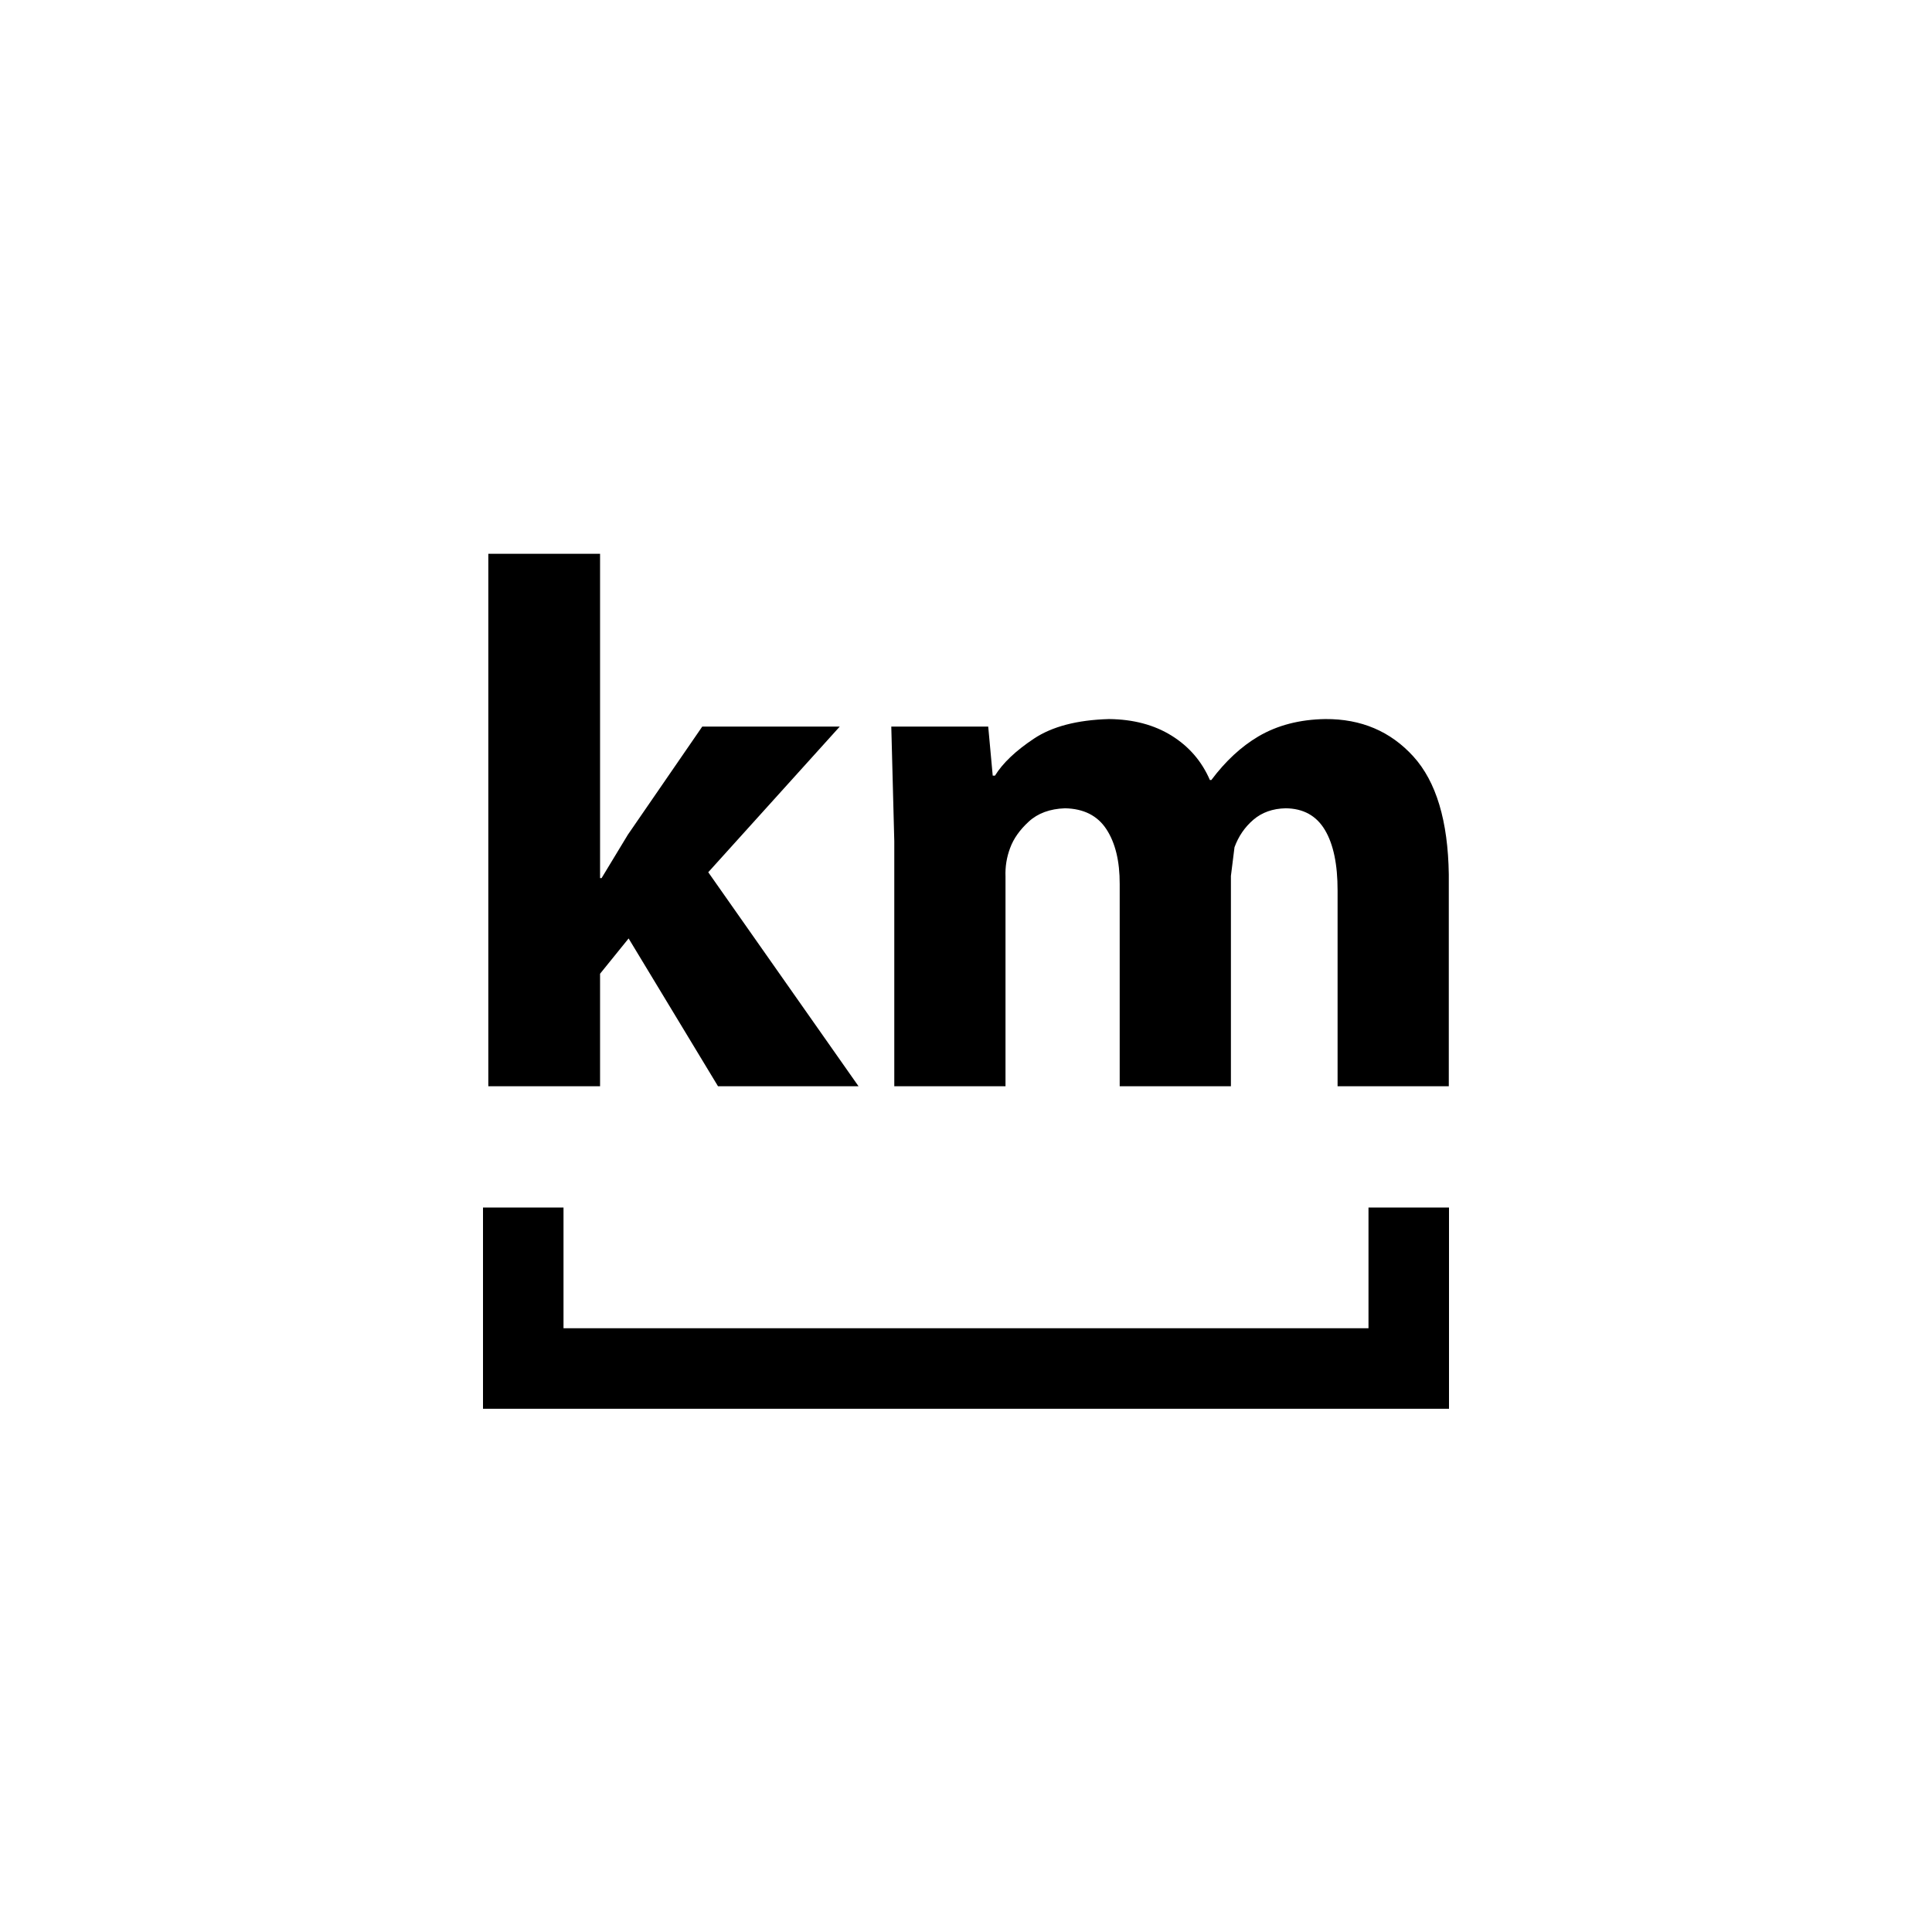
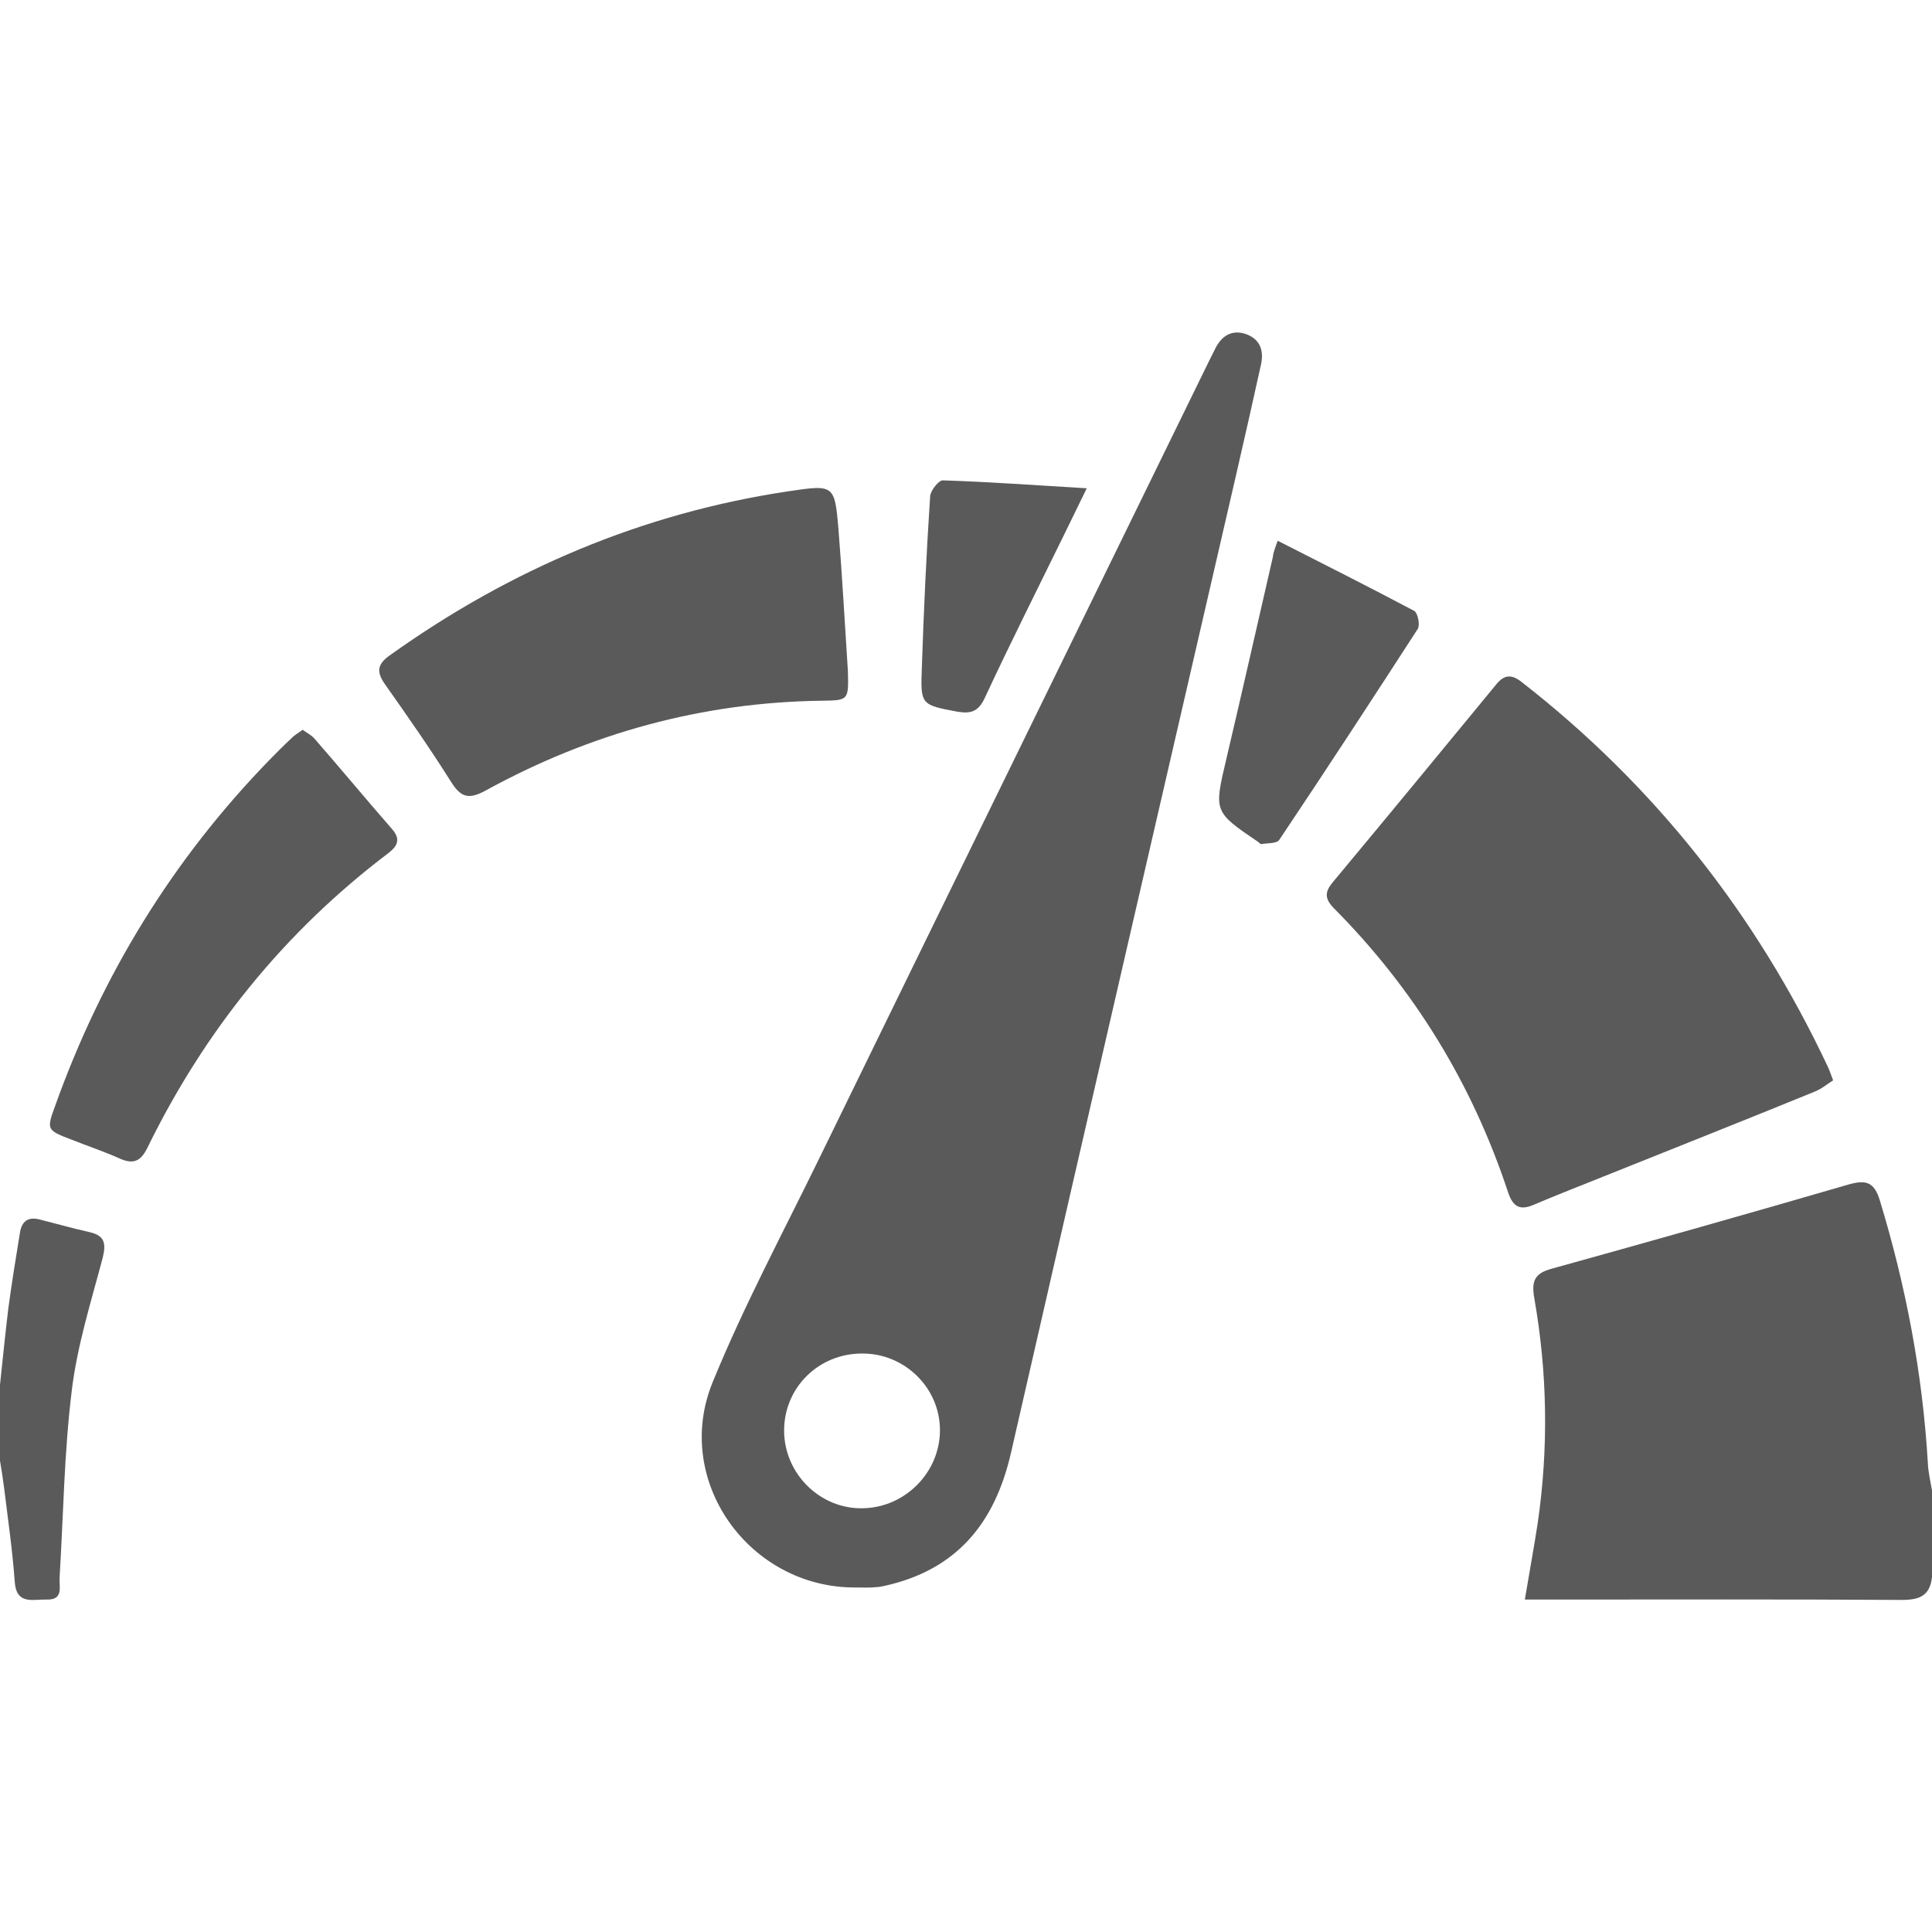
- <svg xmlns="http://www.w3.org/2000/svg" width="76px" height="76px" viewBox="0 0 76 76" version="1.1" baseProfile="full" enable-background="new 0 0 76.00 76.00" xml:space="preserve">
-   <path fill="#000000" fill-opacity="1" stroke-width="0.2" stroke-linejoin="round" d="M 19,47.5L 22.167,47.5L 22.167,52.25L 53.833,52.25L 53.833,47.5L 57,47.5L 57,55.417L 19,55.417L 19,47.5 Z M 23.605,21.784L 23.605,34.543L 23.664,34.543L 24.698,32.836L 27.625,28.582L 33.034,28.582L 27.861,34.312L 33.773,42.731L 28.245,42.731L 24.728,36.916L 23.605,38.304L 23.605,42.731L 19.209,42.731L 19.209,21.784L 23.605,21.784 Z M 35.179,42.731L 35.179,33.096L 35.061,28.582L 38.874,28.582L 39.051,30.512L 39.14,30.512C 39.443,30.02 39.953,29.535 40.671,29.057C 41.388,28.579 42.371,28.322 43.621,28.286C 44.58,28.295 45.403,28.513 46.088,28.939C 46.773,29.365 47.275,29.947 47.593,30.683L 47.652,30.683C 48.208,29.941 48.823,29.371 49.498,28.971C 50.249,28.529 51.128,28.301 52.135,28.286C 53.544,28.277 54.698,28.767 55.598,29.757C 56.497,30.747 56.962,32.294 56.992,34.4L 56.992,42.731L 52.617,42.731L 52.617,35.036C 52.619,34.002 52.452,33.206 52.117,32.646C 51.782,32.086 51.268,31.803 50.575,31.796C 50.065,31.807 49.64,31.958 49.303,32.248C 48.966,32.538 48.719,32.898 48.562,33.329L 48.421,34.457L 48.421,42.731L 44.046,42.731L 44.046,34.776C 44.049,33.879 43.876,33.162 43.526,32.624C 43.176,32.086 42.631,31.81 41.891,31.796C 41.3,31.818 40.827,31.991 40.472,32.317C 40.117,32.642 39.871,32.989 39.736,33.358C 39.599,33.72 39.539,34.096 39.554,34.486L 39.554,42.731L 35.179,42.731 Z " />
+ <svg xmlns="http://www.w3.org/2000/svg" version="1.1" id="Layer_1" x="0px" y="0px" viewBox="0 0 512 512" style="enable-background:new 0 0 512 512;" xml:space="preserve">
+   <style type="text/css">
+ 	.st0{fill:#5A5A5A;}
+ </style>
+   <path class="st0" d="M512,418c-0.6,5-3.4,6-8.1,6c-31.2-0.2-62.3-0.1-93.5-0.1c-2,0-3.9,0-6.3,0c1.2-7.2,2.4-13.7,3.4-20.2  c2.9-19.9,2.6-39.8-0.9-59.7c-0.8-4.5,0.1-6.6,4.7-7.8c26.3-7.3,52.5-14.7,78.6-22.3c4.6-1.3,6.8-0.7,8.3,4.3  c6.9,22.7,11.3,45.8,12.7,69.5c0.1,2.5,0.7,4.9,1.1,7.3C512,402.7,512,410.3,512,418z" />
+   <path class="st0" d="M0,367c0.7-6.7,1.4-13.5,2.2-20.2c0.9-6.7,2-13.5,3.1-20.2c0.5-3.1,2.3-4.2,5.3-3.4c4.3,1.1,8.6,2.3,13,3.3  c4.1,0.9,4.6,2.9,3.6,6.9c-3.1,11.7-6.8,23.4-8.2,35.3c-2,16.3-2.2,32.8-3.2,49.2c-0.2,2.6,1.2,6.2-3.6,6c-3.5-0.1-7.9,1.5-8.3-4.8  c-0.6-8.3-1.8-16.5-2.8-24.7c-0.3-2.4-0.7-4.9-1.1-7.3C0,380.3,0,373.7,0,367z" />
+   <path class="st0" d="M226.8,420.7c-28.2,0.2-48.7-28.3-37.9-54.5c8.3-20.3,18.7-39.7,28.3-59.4c34.3-70.3,68.7-140.5,103-210.7  c0.6-1.2,1.2-2.4,1.8-3.6c1.7-3.5,4.4-5.2,8.1-4c3.7,1.3,4.9,4.2,4.1,8c-2.2,9.9-4.4,19.8-6.7,29.7  c-19.9,86.3-39.9,172.6-59.6,258.9c-4.3,18.7-14.5,31-33.6,35.2c-0.6,0.1-1.3,0.3-2,0.3C230.4,420.8,228.6,420.7,226.8,420.7z   M207.8,379.3c0.1,11.3,9.6,20.7,20.9,20.4c11.2-0.2,20.3-9.5,20.4-20.5c0.1-11.3-9.3-20.6-20.7-20.5  C216.9,358.7,207.7,367.8,207.8,379.3z" />
+   <path class="st0" d="M485.8,286.3c-1.6,1-3.1,2.3-4.9,3c-18.6,7.6-37.3,15-56,22.5c-6.2,2.5-12.4,4.9-18.5,7.5  c-3.5,1.5-5.4,0.6-6.7-3.2c-9.5-28.8-24.9-54-46.3-75.5c-2.4-2.5-2.3-4.3-0.2-6.8c14.5-17.4,28.9-34.9,43.3-52.4  c2.1-2.6,4-2.8,6.7-0.7c35.2,27.4,62.1,61.5,81.1,101.8C484.8,283.5,485.1,284.5,485.8,286.3z" />
+   <path class="st0" d="M224.7,177.8c0.2,7.8,0.2,7.8-6.9,7.9c-31.7,0.4-61.4,8.6-89.1,23.8c-4.4,2.4-6.5,1.9-9.1-2.2  c-5.6-8.9-11.6-17.5-17.6-26c-2.4-3.4-1.9-5.4,1.4-7.7c31.8-22.7,66.8-37.6,105.5-43.4c12.1-1.8,12.3-1.8,13.3,10  C223.2,152.8,223.9,165.6,224.7,177.8z" />
+   <path class="st0" d="M80.2,193.4c1.1,0.8,2.3,1.4,3.1,2.3c6.9,7.9,13.6,16,20.5,23.9c2.4,2.7,1.7,4.5-0.9,6.5  C75.3,247,54.2,273.2,39,304.3c-1.7,3.4-3.6,4.3-7.1,2.8c-4.2-1.9-8.7-3.4-13-5.1c-6.5-2.5-6.6-2.6-4.3-8.9  c12.4-34.7,31.2-65.4,56.9-91.8c1.9-1.9,3.7-3.8,5.7-5.6C78,194.8,79,194.3,80.2,193.4z" />
+   <path class="st0" d="M338.6,143.3c12.4,6.3,24.3,12.3,36.2,18.6c0.9,0.5,1.6,3.7,0.9,4.8c-12.1,18.7-24.3,37.4-36.7,55.9  c-0.7,1-3.2,0.8-4.8,1.1c-0.2,0-0.5-0.4-0.8-0.6c-11.8-8-11.7-8-8.4-22c4.2-17.8,8.2-35.6,12.3-53.4  C337.4,146.6,337.8,145.5,338.6,143.3z" />
+   <path class="st0" d="M288,129.4c-2.5,5.1-4.3,8.8-6.1,12.5c-7,14.3-14.2,28.6-20.9,43c-1.7,3.7-3.7,4.3-7.3,3.7  c-9.6-1.8-9.8-1.8-9.4-11.7c0.5-15.1,1.2-30.3,2.2-45.4c0.1-1.5,2.3-4.3,3.4-4.2C262.2,127.7,274.6,128.6,288,129.4z" />
</svg>
